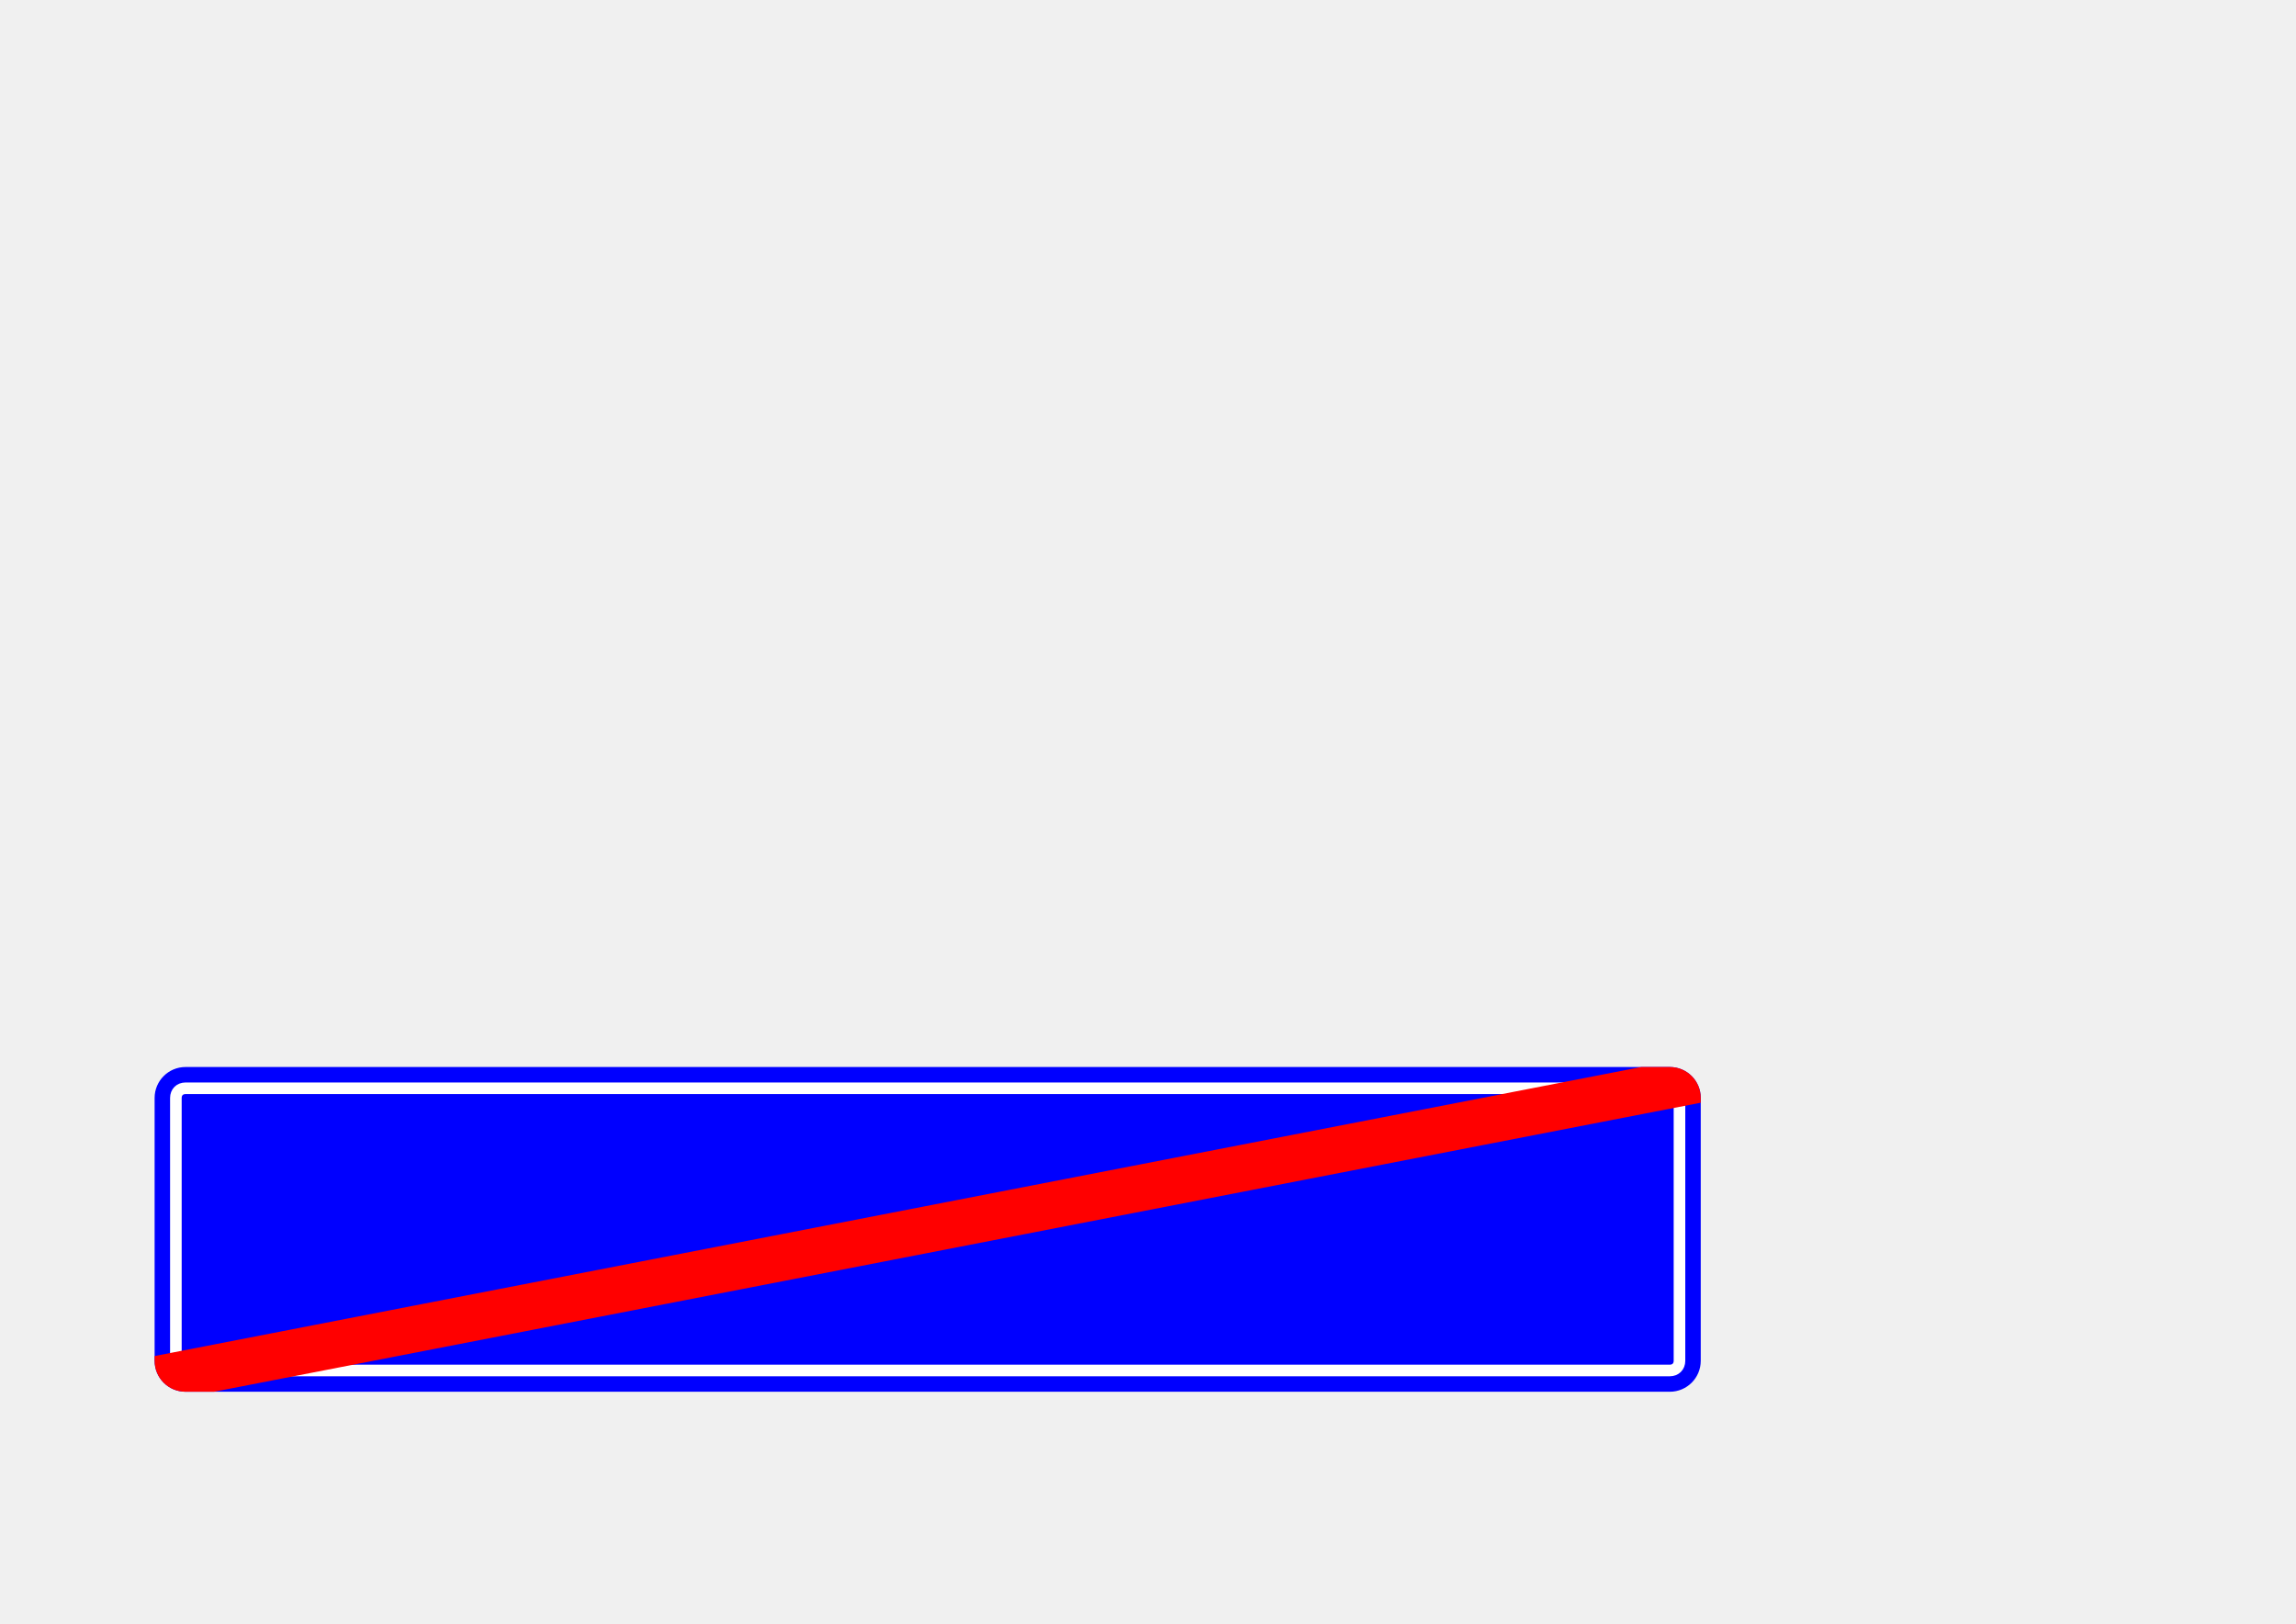
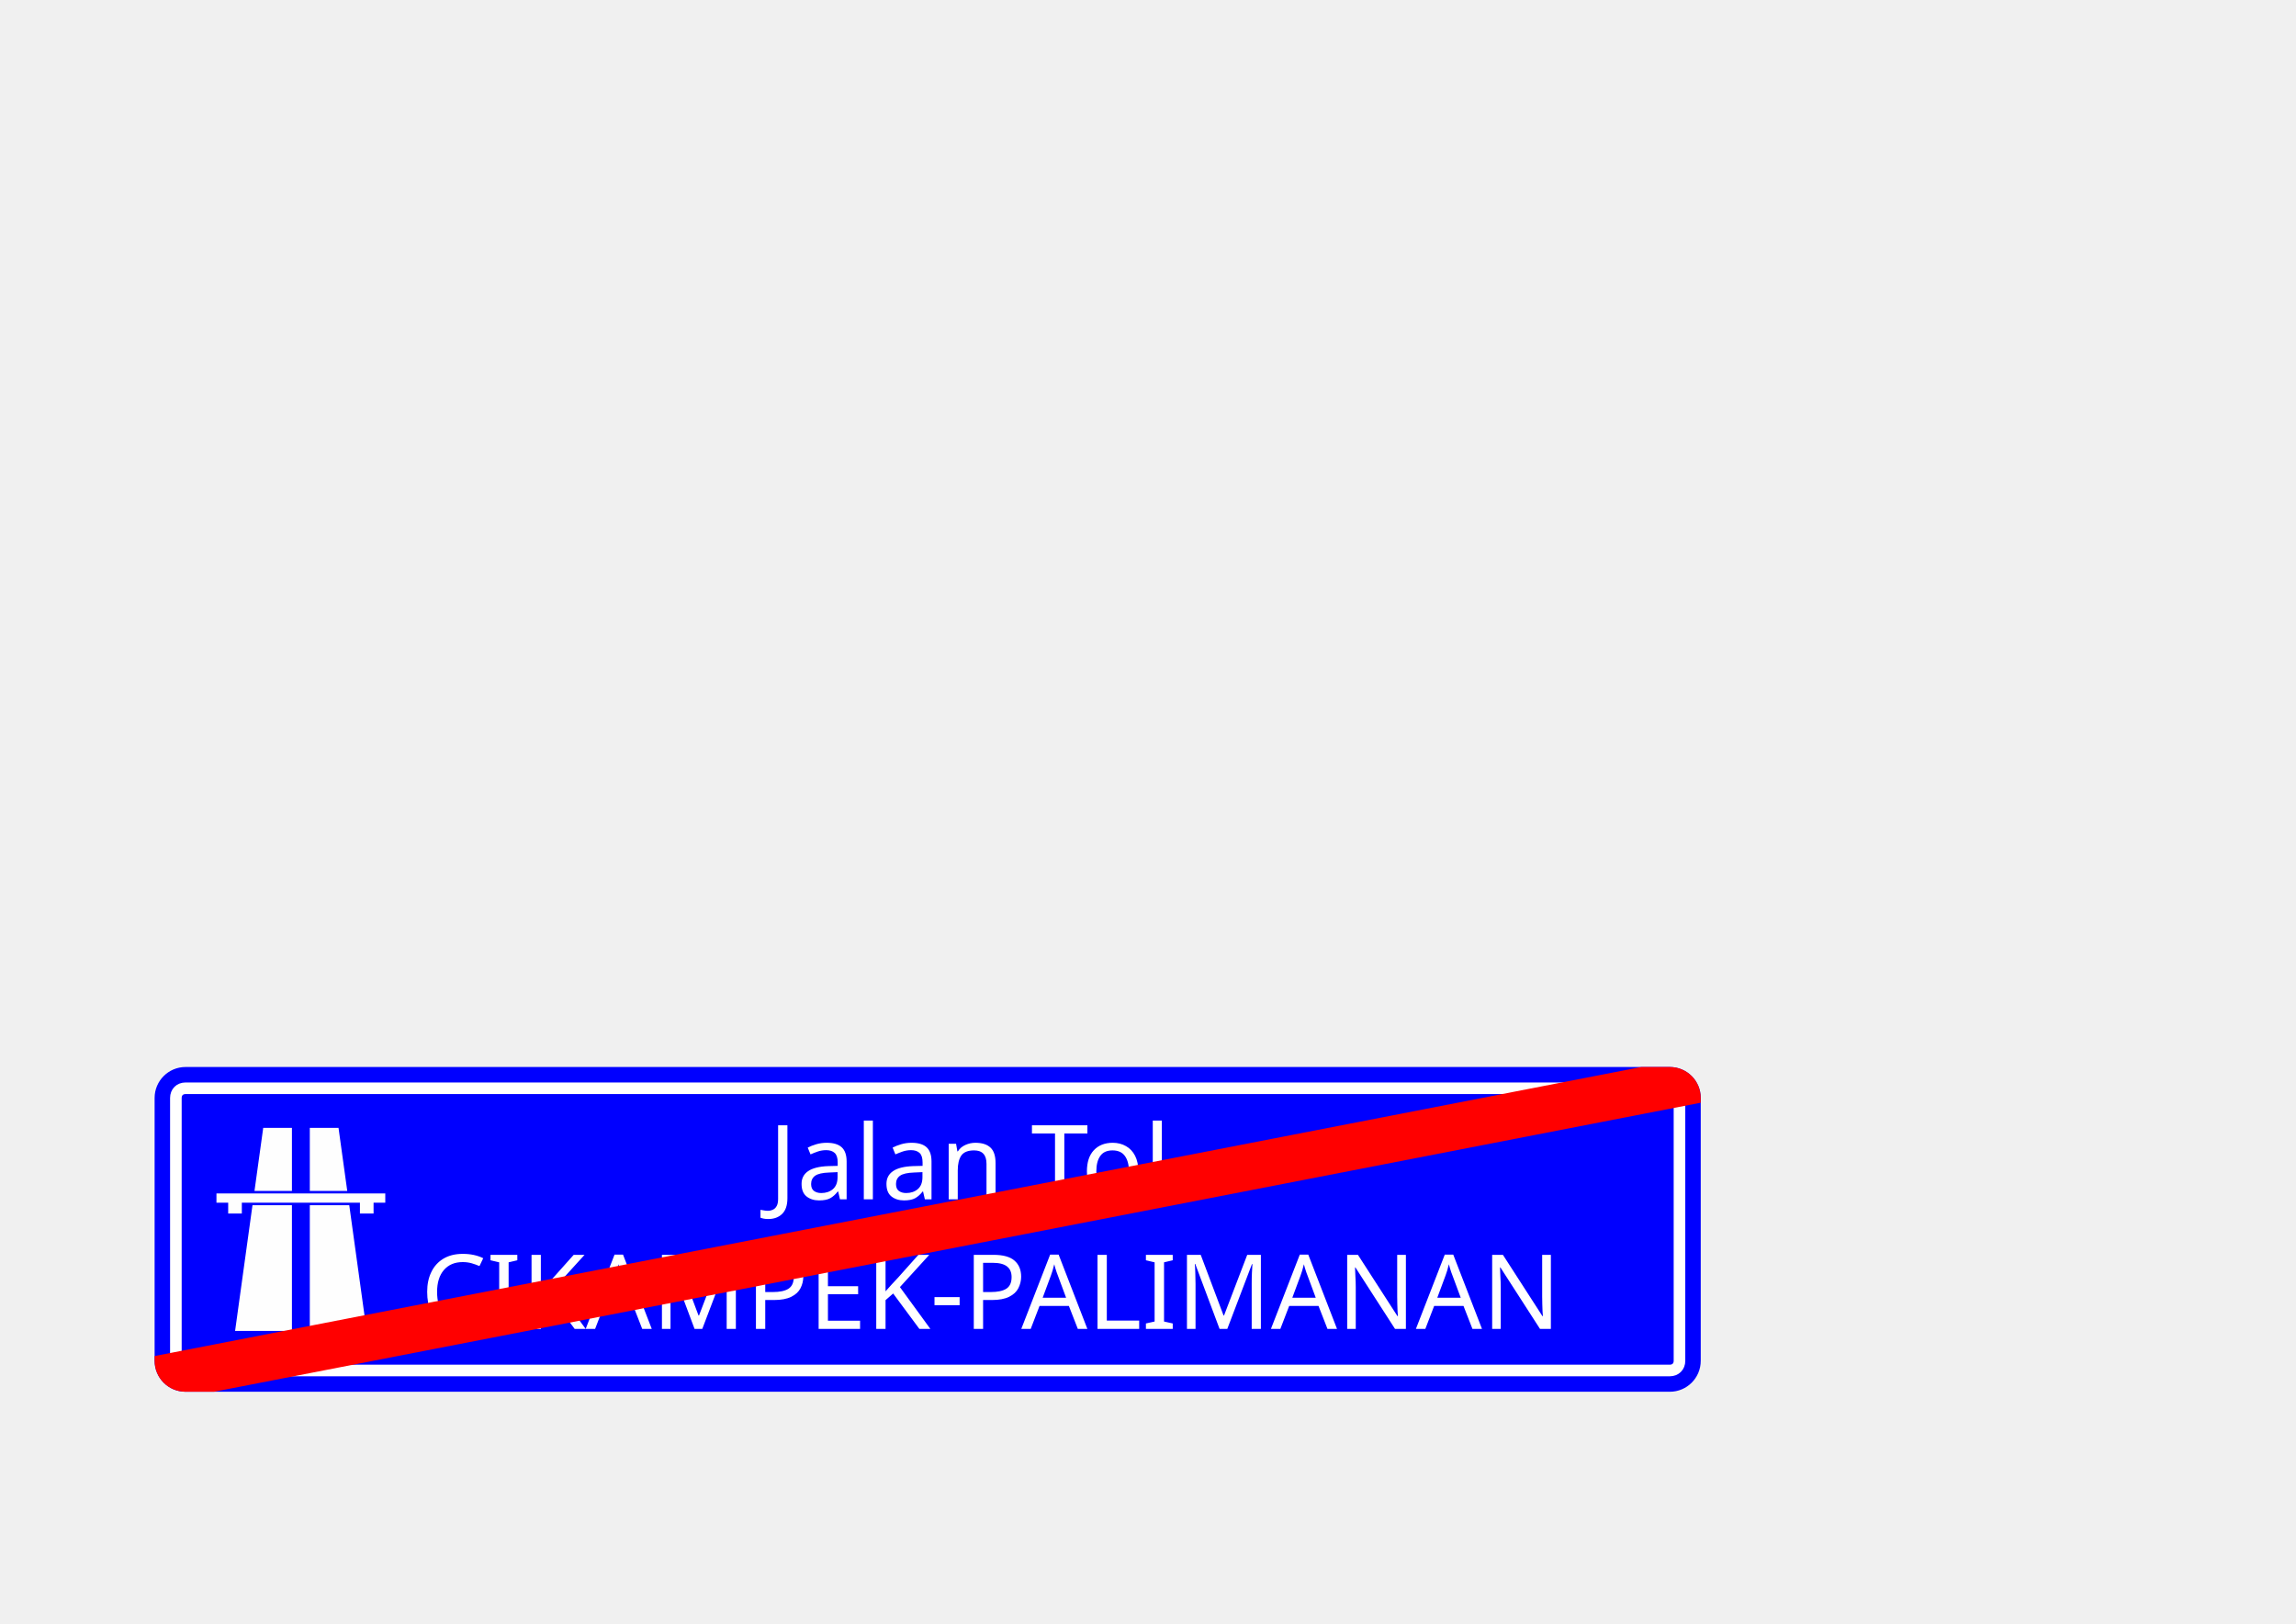
<svg xmlns="http://www.w3.org/2000/svg" xmlns:xlink="http://www.w3.org/1999/xlink" width="297mm" height="210mm" viewBox="0 0 297 210" version="1.1" id="svg848">
  <defs id="defs842">
    <clipPath clipPathUnits="userSpaceOnUse" id="clipPath818">
      <path xlink:href="#rect2661" style="fill:#0000ff;fill-opacity:1;stroke:none;stroke-width:1;stroke-linecap:butt;stroke-linejoin:round;stroke-miterlimit:4;stroke-dasharray:none;stroke-dashoffset:0" id="path820" d="m 24,225 c -2.216,0 -4,1.784 -4,4 v 34 c 0,2.216 1.784,4 4,4 h 192 c 2.216,0 4,-1.784 4,-4 v -34 c 0,-2.216 -1.784,-4 -4,-4 z" />
    </clipPath>
    <clipPath clipPathUnits="userSpaceOnUse" id="clipPath819">
      <path xlink:href="#rect2661" style="fill:#0000ff;fill-opacity:1;stroke:none;stroke-width:1;stroke-linecap:butt;stroke-linejoin:round;stroke-miterlimit:4;stroke-dasharray:none;stroke-dashoffset:0" id="path821" d="m 24,225 c -2.216,0 -4,1.784 -4,4 v 34 c 0,2.216 1.784,4 4,4 h 192 c 2.216,0 4,-1.784 4,-4 v -34 c 0,-2.216 -1.784,-4 -4,-4 z" />
    </clipPath>
    <clipPath clipPathUnits="userSpaceOnUse" id="clipPath827">
      <path xlink:href="#rect2661" style="fill:#0000ff;fill-opacity:1;stroke:none;stroke-width:1;stroke-linecap:butt;stroke-linejoin:round;stroke-miterlimit:4;stroke-dasharray:none;stroke-dashoffset:0" id="path829" d="m 24,225 c -2.216,0 -4,1.784 -4,4 v 34 c 0,2.216 1.784,4 4,4 h 192 c 2.216,0 4,-1.784 4,-4 v -34 c 0,-2.216 -1.784,-4 -4,-4 z" />
    </clipPath>
    <clipPath clipPathUnits="userSpaceOnUse" id="clipPath28">
      <path xlink:href="#rect26" style="fill:#0000ff;fill-opacity:1;stroke:none;stroke-width:1.5;stroke-linecap:butt;stroke-linejoin:round;stroke-miterlimit:4;stroke-dasharray:none;stroke-dashoffset:0" id="path30" d="m 24,225 c -2.216,0 -4,1.784 -4,4 v 34 c 0,2.216 1.784,4 4,4 h 192 c 2.216,0 4,-1.784 4,-4 v -34 c 0,-2.216 -1.784,-4 -4,-4 z" />
    </clipPath>
  </defs>
  <g id="layer1" transform="translate(0,-87)">
    <rect style="fill:#0000ff;fill-opacity:1;stroke:none;stroke-width:1.5;stroke-linecap:butt;stroke-linejoin:round;stroke-miterlimit:4;stroke-dasharray:none;stroke-dashoffset:0" id="rect26" width="200" height="42" x="20" y="225" rx="4" ry="4" />
    <path xlink:href="#rect26" style="fill:none;fill-opacity:1;stroke:#ffffff;stroke-width:1.5;stroke-linecap:butt;stroke-linejoin:round;stroke-miterlimit:4;stroke-dasharray:none;stroke-dashoffset:0" id="path24" d="m 24,227.75 c -0.74,0 -1.25,0.51 -1.25,1.25 v 34 c 0,0.74 0.51,1.25 1.25,1.25 h 192 c 0.74,0 1.25,-0.51 1.25,-1.25 v -34 c 0,-0.74 -0.51,-1.25 -1.25,-1.25 z" clip-path="url(#clipPath28)" />
-     <path style="fill:#ff0000;fill-opacity:1;stroke:none;stroke-width:3.78;stroke-linecap:butt;stroke-linejoin:round;stroke-miterlimit:4;stroke-dasharray:none;stroke-dashoffset:0" d="M 802.447,521.574 75.59,662.859 v 2.338 c 0,8.375 6.744,15.117 15.119,15.117 H 104.65 L 831.496,539.029 v -2.336 c 0,-8.375 -6.742,-15.119 -15.117,-15.119 z" transform="matrix(0.2645833,0,0,0.2645833,0,87)" id="rect2661" />
-     <path id="path1380" style="display:none;fill:#fefefe;fill-opacity:1;fill-rule:evenodd;stroke:none;stroke-width:2.89" d="m 40.075,232.87 h 3.714 l 1.13,8.157 h -4.844 z m 5.104,10.007 2.248,16.253 H 40.075 V 242.877 Z M 37.763,232.87 H 34.049 l -1.13,8.157 h 4.844 z m -5.103,10.007 -2.249,16.253 h 7.352 v -16.253 z m 17.178,-1.521 H 28 v 1.192 h 1.517 v 1.399 h 1.765 v -1.399 h 15.277 v 1.399 h 1.764 v -1.399 h 1.516 z" />
-     <text xml:space="preserve" style="font-style:normal;font-variant:normal;font-weight:normal;font-stretch:normal;font-size:10.583px;line-height:1.25;font-family:'Roadgeek 2005 Series E';-inkscape-font-specification:'Roadgeek 2005 Series E';text-align:center;letter-spacing:0px;word-spacing:0px;text-anchor:middle;display:none;fill:#ffffff;fill-opacity:1;stroke:none;stroke-width:0.265" x="135.059" y="242.112" id="text24">
+     <path id="path1380" style="display:inline;fill:#fefefe;fill-opacity:1;fill-rule:evenodd;stroke:none;stroke-width:2.89" d="m 40.075,232.87 h 3.714 l 1.13,8.157 h -4.844 z m 5.104,10.007 2.248,16.253 H 40.075 V 242.877 Z M 37.763,232.87 H 34.049 l -1.13,8.157 h 4.844 z m -5.103,10.007 -2.249,16.253 h 7.352 v -16.253 z m 17.178,-1.521 H 28 v 1.192 h 1.517 v 1.399 h 1.765 v -1.399 h 15.277 v 1.399 h 1.764 v -1.399 h 1.516 z" />
+     <text xml:space="preserve" style="font-style:normal;font-variant:normal;font-weight:normal;font-stretch:normal;font-size:10.583px;line-height:1.25;font-family:'Roadgeek 2005 Series E';-inkscape-font-specification:'Roadgeek 2005 Series E';text-align:center;letter-spacing:0px;word-spacing:0px;text-anchor:middle;display:inline;fill:#ffffff;fill-opacity:1;stroke:none;stroke-width:0.265" x="135.059" y="242.112" id="text24">
      <tspan id="tspan22" x="135.059" y="242.112" style="font-size:13.406px;fill:#ffffff;stroke-width:0.265">Jalan Tol</tspan>
      <tspan x="135.059" y="258.869" style="font-size:13.406px;fill:#ffffff;stroke-width:0.265" id="tspan26">CIKAMPEK-PALIMANAN</tspan>
    </text>
+     <path style="fill:#ff0000;fill-opacity:1;stroke:none;stroke-width:3.78;stroke-linecap:butt;stroke-linejoin:round;stroke-miterlimit:4;stroke-dasharray:none;stroke-dashoffset:0" d="M 802.447,521.574 75.59,662.859 v 2.338 c 0,8.375 6.744,15.117 15.119,15.117 H 104.65 L 831.496,539.029 v -2.336 c 0,-8.375 -6.742,-15.119 -15.117,-15.119 z" transform="matrix(0.2645833,0,0,0.2645833,0,87)" id="rect2661" />
  </g>
</svg>
